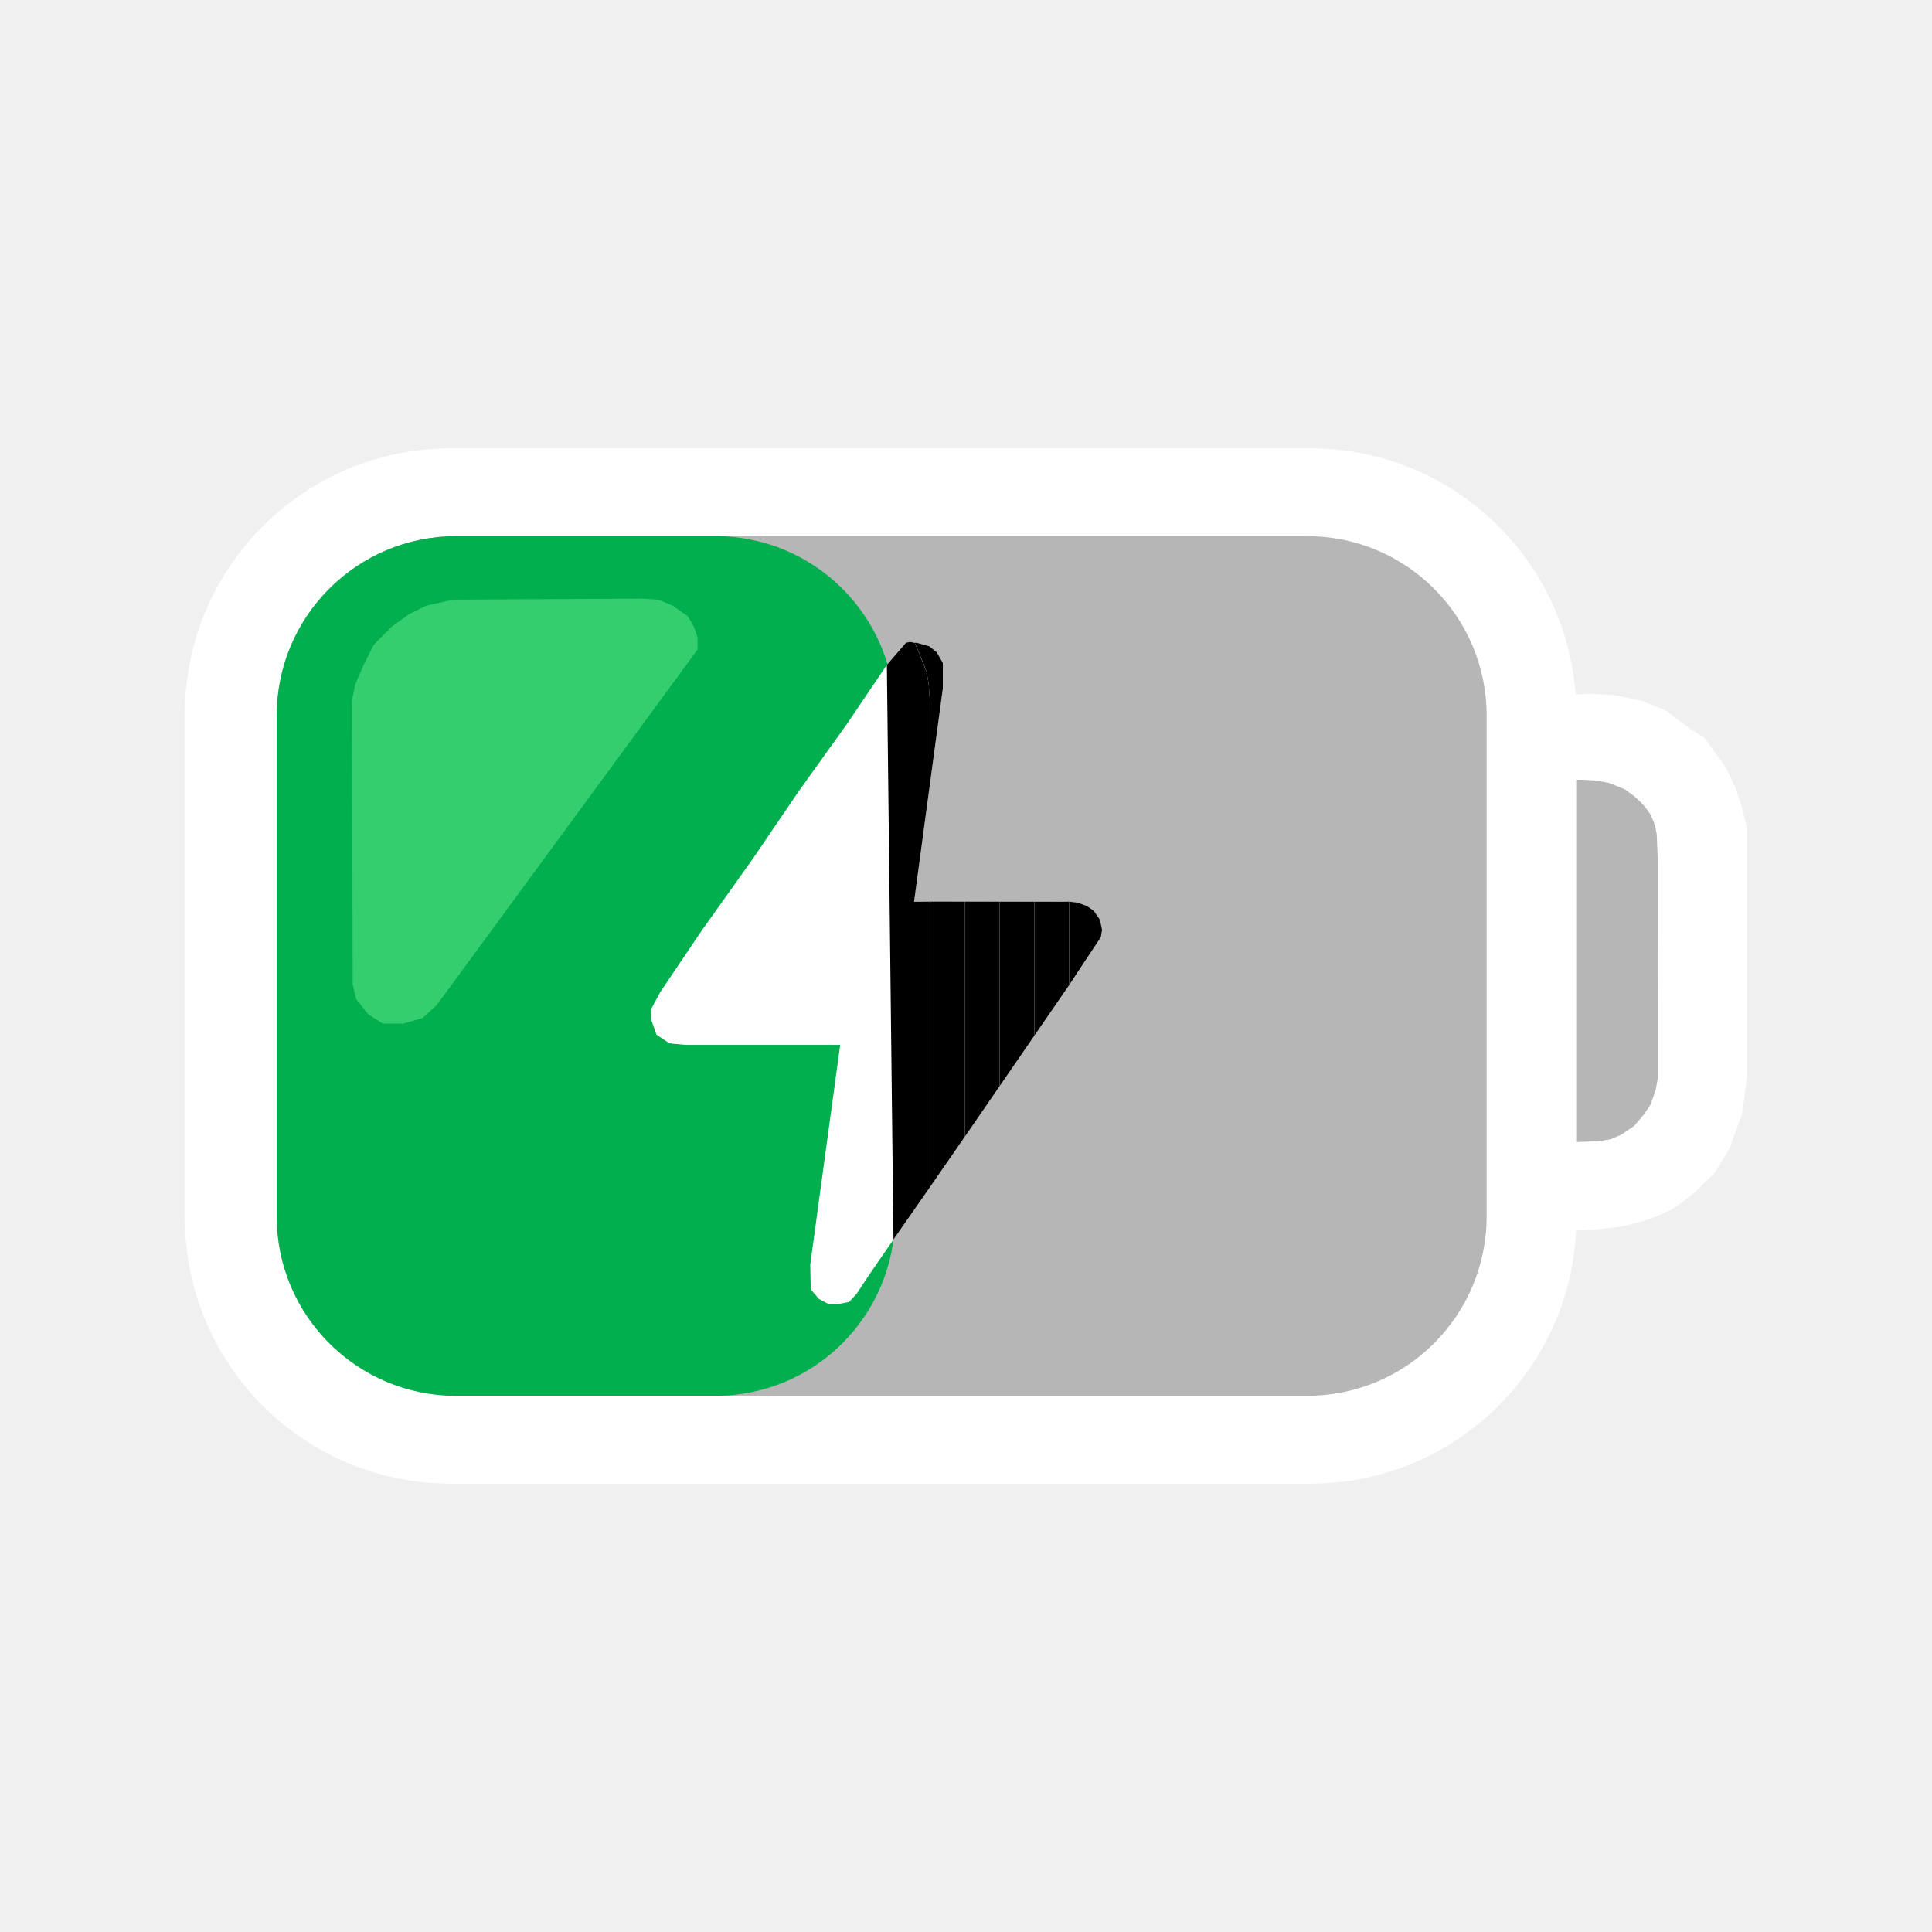
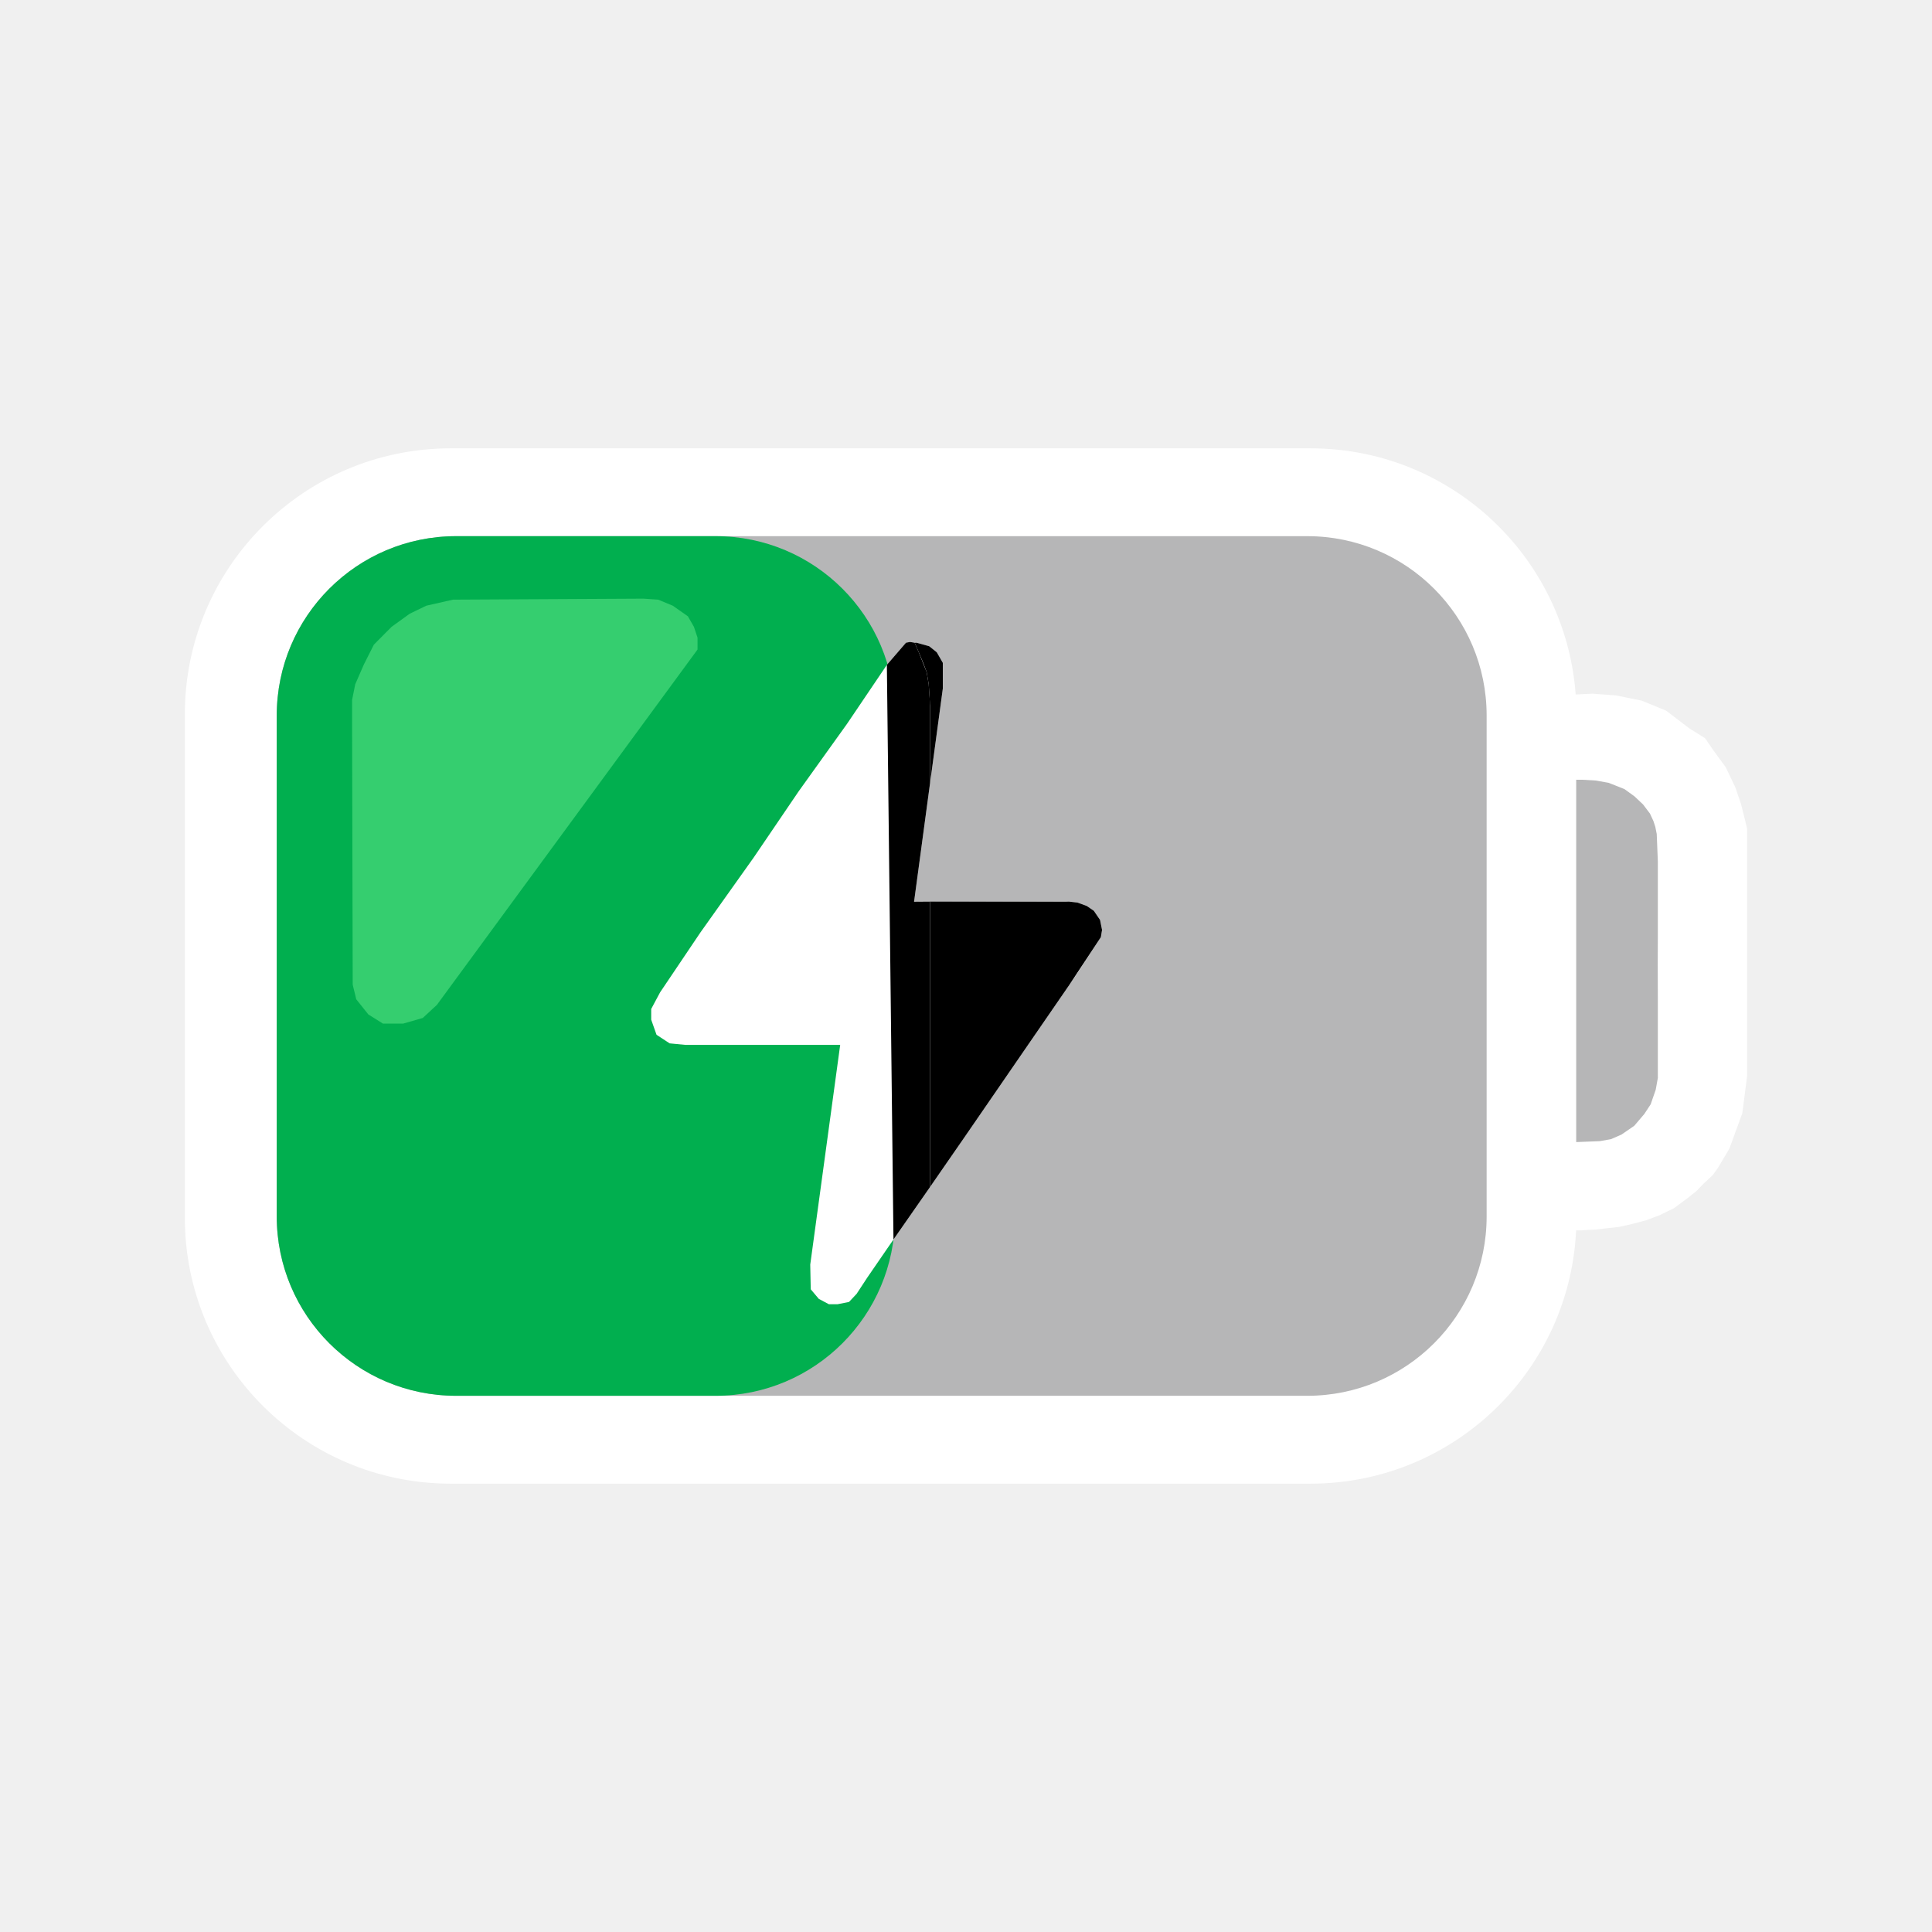
- <svg xmlns="http://www.w3.org/2000/svg" id="main" version="1.1" viewBox="0 0 500 500">
+ <svg xmlns="http://www.w3.org/2000/svg" id="main" viewBox="0 0 500 500">
  <defs>
-     <style>
-       .st0 {
-         fill: #b6b6b7;
-       }
- 
-       .st1 {
-         fill: #fff;
-       }
- 
-       .st2 {
-         fill: #35ce6f;
-       }
- 
-       .st3 {
-         fill: #01af4f;
-       }
-     </style>
+     <style>.st0{fill:#b6b6b7}.st1{fill:#fff}</style>
  </defs>
-   <rect class="st1" x="47.84" y="116.03" width="360.13" height="267.94" rx="68.82" ry="68.82" />
-   <rect class="st0" x="71.62" y="138.76" width="313.12" height="222.47" rx="46.42" ry="46.42" />
-   <rect class="st3" x="71.62" y="138.76" width="160" height="222.47" rx="46.42" ry="46.42" />
-   <polygon class="st2" points="91.12 186.49 91.28 254.84 92.2 258.62 95.33 262.54 99.11 264.91 104.33 264.91 109.41 263.45 113.07 260.06 180.52 168.1 180.52 165.02 179.59 162.23 178.02 159.49 174.11 156.75 170.33 155.19 166.54 154.93 117.24 155.19 110.33 156.75 106.02 158.84 101.33 162.23 96.76 166.83 94.15 172.01 91.93 177.1 91.12 181.15 91.12 186.49" />
-   <path class="st1" d="M407.45,179.75l4.66-.23,6.05.45,6.71,1.36,6.31,2.58,6.07,4.63,4.01,2.5,2.48,3.59,2.87,3.91,1.37,2.87,1.14,2.41,1.47,4.3,1.56,6.29v64.08l-1.24,9.62-3.36,9.18-3.03,5.08-1.3,1.78-2.15,2-2.09,2.14s-2.08,1.66-2.15,1.71-3.62,2.69-3.62,2.69l-3.84,1.86-3.5,1.3-3.59.94-3.32.74-3.56.39-2.61.31-1.86.06-1.49.12h-2v-138.69Z" />
-   <polygon class="st0" points="407.92 295.57 414.02 295.33 416.95 294.8 419.63 293.63 422.95 291.35 425.56 288.28 427.19 285.8 428.5 282.02 429.05 278.96 429.05 270.28 429.05 259.13 429.02 249.67 429.05 241.78 429.05 232.39 429.05 223 428.76 215.83 428.39 213.98 427.91 212.5 427 210.54 425.23 208.2 423.02 206.11 420.41 204.22 416.3 202.59 412.97 202 409.52 201.8 407.92 201.8 407.92 295.57" />
-   <polygon class="st1" points="234.47 166.33 229.52 172.07 219.21 187.33 206.69 204.8 195.08 221.89 181.26 241.33 170.83 256.82 168.53 261.12 168.53 263.89 169.91 267.8 173.3 270.02 177.34 270.41 217.44 270.41 209.69 327.28 209.82 333.67 211.91 336.15 214.52 337.54 216.73 337.54 219.73 336.94 221.69 334.85 224.43 330.67 230.43 321.94 243.6 303.02 278.84 251.84 284.9 242.54 285.21 240.67 284.69 238.07 283.08 235.71 281.27 234.47 278.84 233.58 275.86 233.25 236.56 233.37 244 178.2 244 171.54 242.43 168.8 240.47 167.24 237.19 166.33 235.52 166.14 234.47 166.33" />
-   <polygon points="276.68 233.34 276.68 254.98 284.9 242.54 285.21 240.67 284.69 238.07 283.08 235.71 281.27 234.47 278.84 233.58 276.68 233.34" />
-   <polygon points="267.68 268.05 276.68 254.98 276.68 233.34 267.68 233.34 267.68 268.05" />
-   <polygon points="258.72 281.07 267.68 268.05 267.68 233.34 258.72 233.34 258.72 281.07" />
-   <polygon points="249.67 294.22 258.72 281.07 258.72 233.34 249.67 233.34 249.67 294.22" />
-   <polygon points="240.7 307.19 249.67 294.22 249.67 233.34 240.7 233.34 240.7 307.19" />
-   <polygon points="240.7 202.65 244 178.2 244 171.54 242.43 168.8 240.47 167.24 237.19 166.33 236.71 166.33 237.72 168.67 239.04 171.85 239.82 173.95 240.35 177.08 240.7 182.66 240.7 184.49 240.7 202.65" />
-   <polygon points="231.23 320.78 240.7 307.19 240.7 233.34 236.56 233.37 240.7 202.65 240.7 184.49 240.7 182.06 240.48 179.12 240.35 177.08 239.82 173.95 237.72 168.67 236.71 166.33 235.52 166.14 234.47 166.33 229.52 172.07 231.23 320.78" />
+   <rect width="360.13" height="267.94" x="47.84" y="116.03" class="st1" rx="68.82" ry="68.82" />
+   <rect width="313.12" height="222.47" x="71.62" y="138.76" class="st0" rx="46.42" ry="46.42" />
+   <rect width="160" height="222.47" x="71.62" y="138.76" rx="46.42" ry="46.42" style="fill:#01af4f" />
+   <path d="m91.12 186.49.16 68.35.92 3.78 3.13 3.92 3.78 2.37h5.22l5.08-1.46 3.66-3.39 67.45-91.96v-3.08l-.93-2.79-1.57-2.74-3.91-2.74-3.78-1.56-3.79-.26-49.3.26-6.91 1.56-4.31 2.09-4.69 3.39-4.57 4.6-2.61 5.18-2.22 5.09-.81 4.05z" style="fill:#35ce6f" />
+   <path d="m407.45 179.75 4.66-.23 6.05.45 6.71 1.36 6.31 2.58 6.07 4.63 4.01 2.5 2.48 3.59 2.87 3.91 1.37 2.87 1.14 2.41 1.47 4.3 1.56 6.29v64.08l-1.24 9.62-3.36 9.18-3.03 5.08-1.3 1.78-2.15 2-2.09 2.14s-2.08 1.66-2.15 1.71-3.62 2.69-3.62 2.69l-3.84 1.86-3.5 1.3-3.59.94-3.32.74-3.56.39-2.61.31-1.86.06-1.49.12h-2V179.72Z" class="st1" />
+   <path d="m407.92 295.57 6.1-.24 2.93-.53 2.68-1.17 3.32-2.28 2.61-3.07 1.63-2.48 1.31-3.78.55-3.06v-19.83l-.03-9.46.03-7.89V223l-.29-7.17-.37-1.85-.48-1.48-.91-1.96-1.77-2.34-2.21-2.09-2.61-1.89-4.11-1.63-3.33-.59-3.45-.2h-1.6z" class="st0" />
+   <path d="m234.47 166.33-4.95 5.74-10.31 15.26-12.52 17.47-11.61 17.09-13.82 19.44-10.43 15.49-2.3 4.3v2.77l1.38 3.91 3.39 2.22 4.04.39h40.1l-7.75 56.87.13 6.39 2.09 2.48 2.61 1.39h2.21l3-.6 1.96-2.09 2.74-4.18 6-8.73 13.17-18.92 35.24-51.18 6.06-9.3.31-1.87-.52-2.6-1.61-2.36-1.81-1.24-2.43-.89-2.98-.33-39.3.12L244 178.2v-6.66l-1.57-2.74-1.96-1.56-3.28-.91-1.67-.19z" class="st1" />
+   <path d="M276.68 233.34v21.64l8.22-12.44.31-1.87-.52-2.6-1.61-2.36-1.81-1.24-2.43-.89zm-9 34.71 9-13.07v-21.64h-9zm-8.96 13.02 8.96-13.02v-34.71h-8.96zm-9.05 13.15 9.05-13.15v-47.73h-9.05zm-8.97 12.97 8.97-12.97v-60.88h-8.97zm0-104.54 3.3-24.45v-6.66l-1.57-2.74-1.96-1.56-3.28-.91h-.48l1.01 2.34 1.32 3.18.78 2.1.53 3.13.35 5.58z" />
+   <path d="m231.23 320.78 9.47-13.59v-73.85l-4.14.03 4.14-30.72v-20.59l-.22-2.94-.13-2.04-.53-3.13-2.1-5.28-1.01-2.34-1.19-.19-1.05.19-4.95 5.74z" />
</svg>
